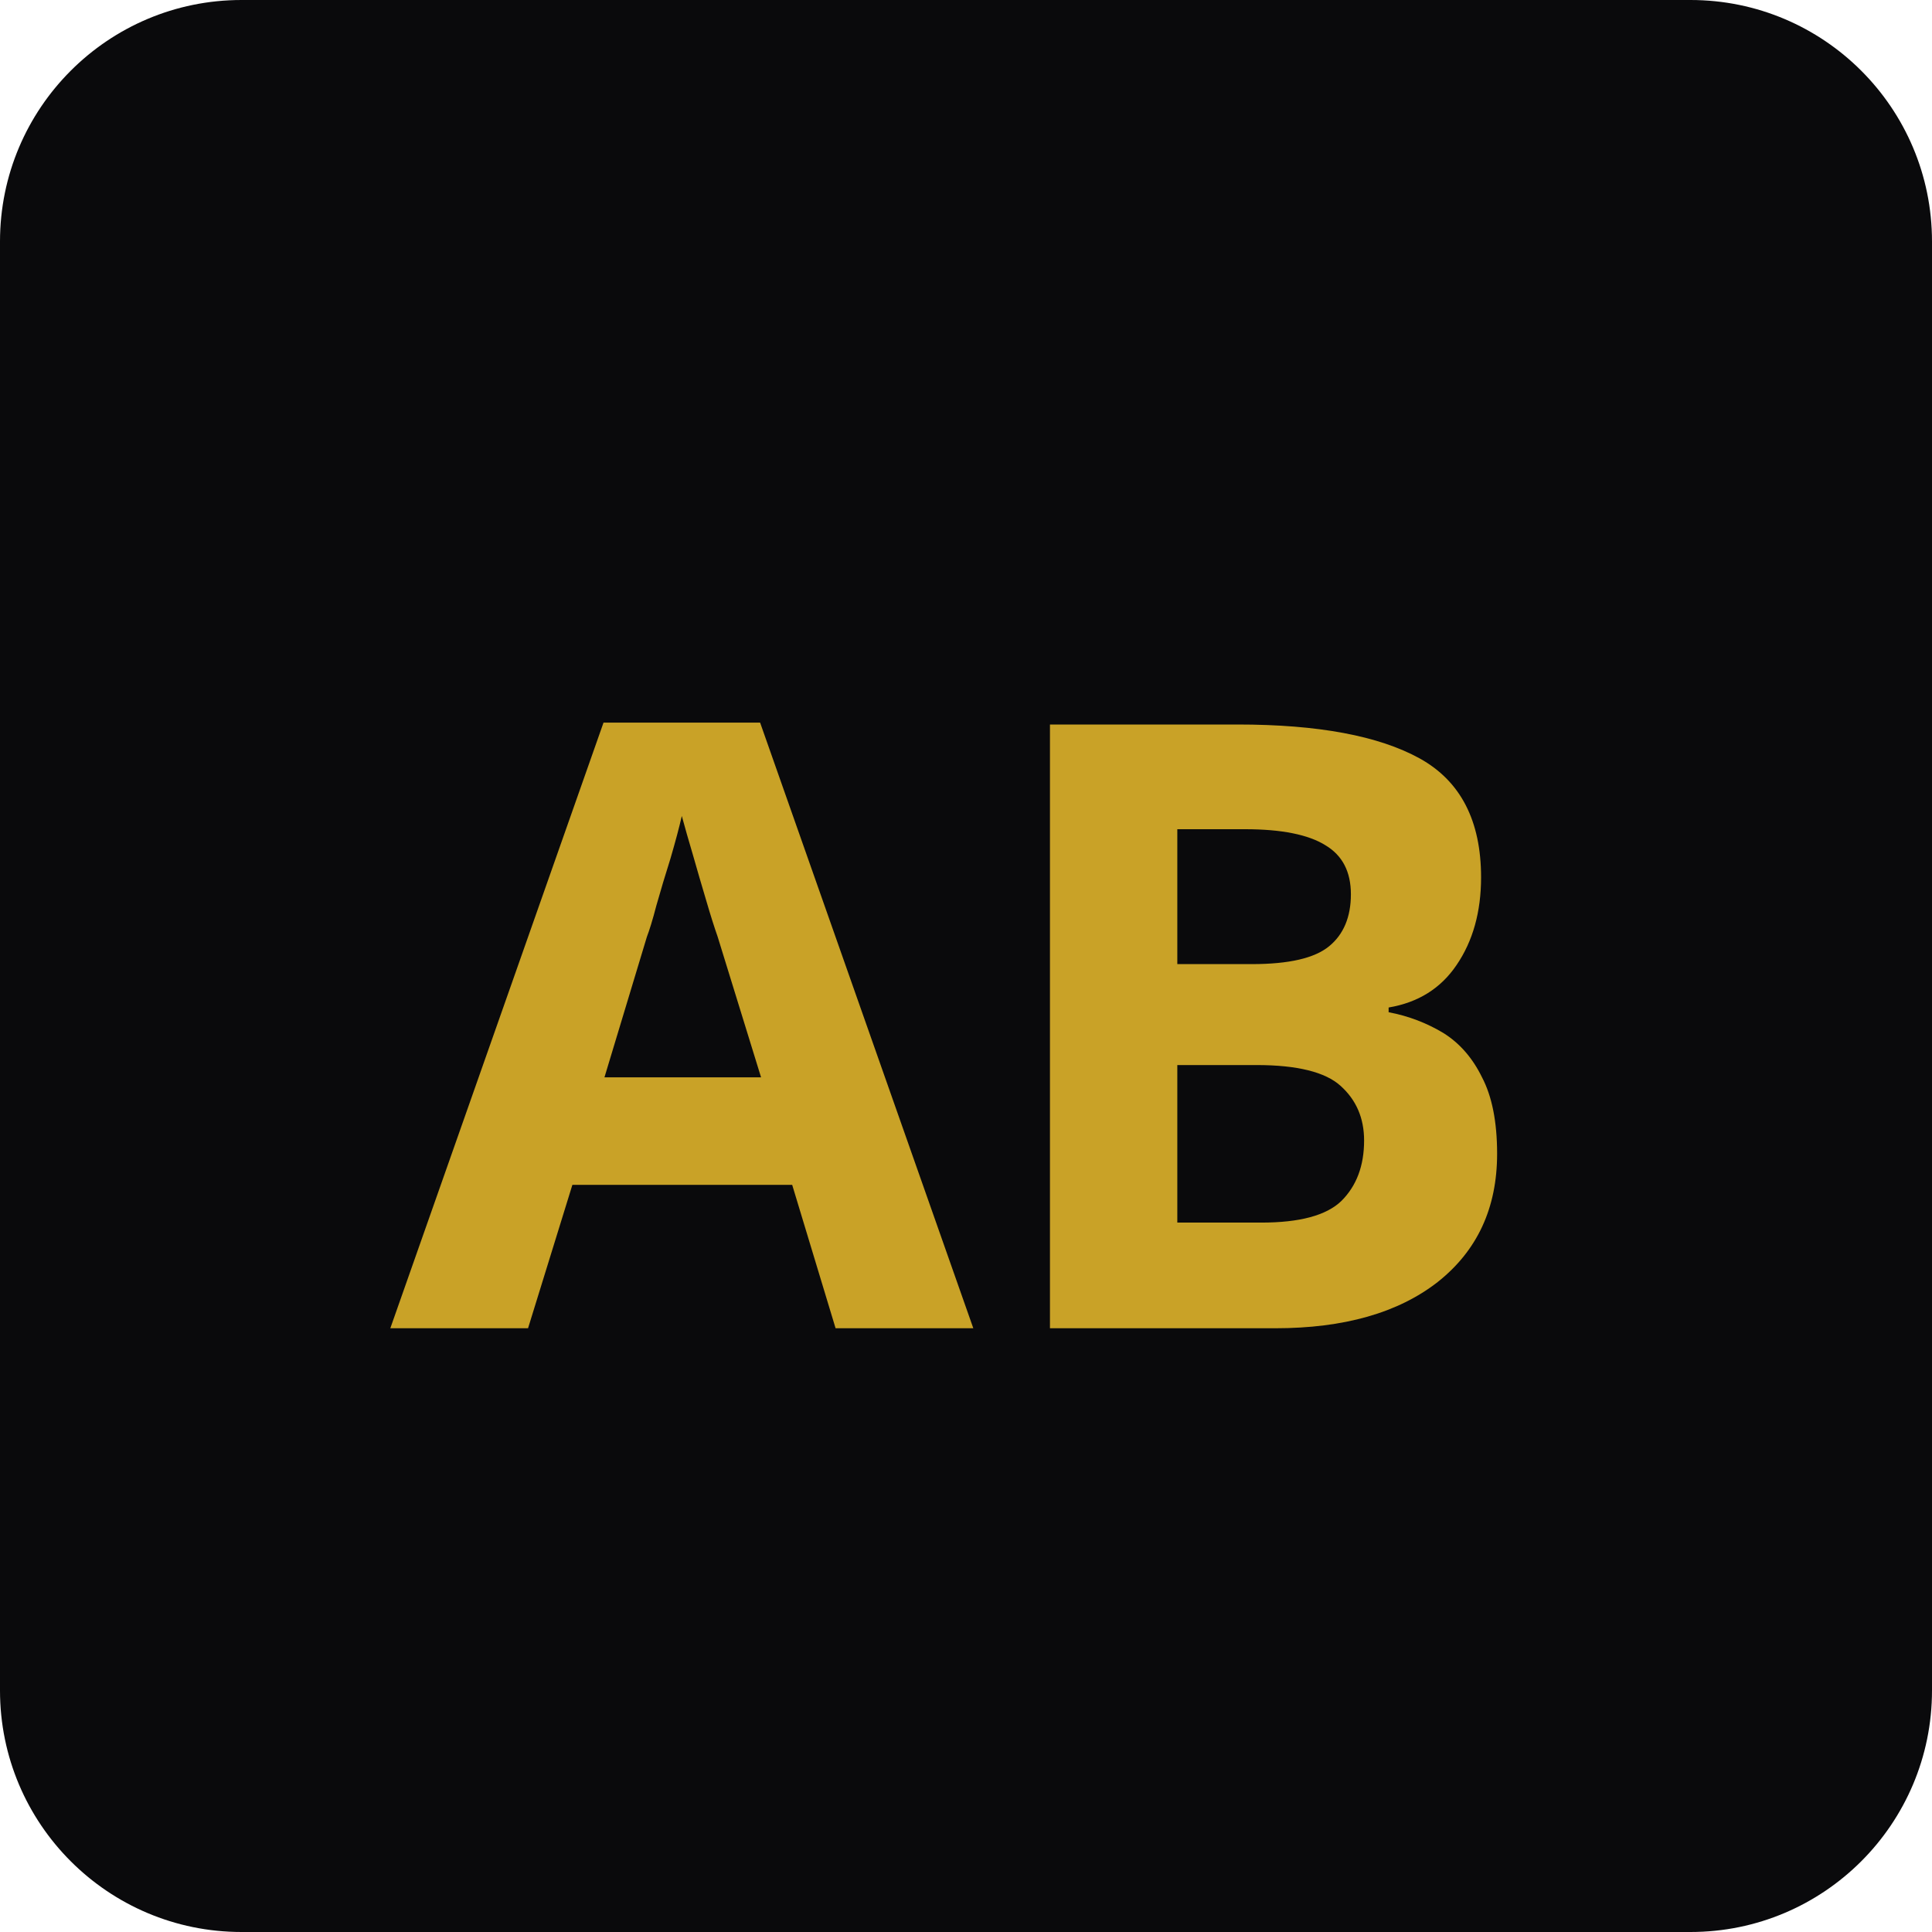
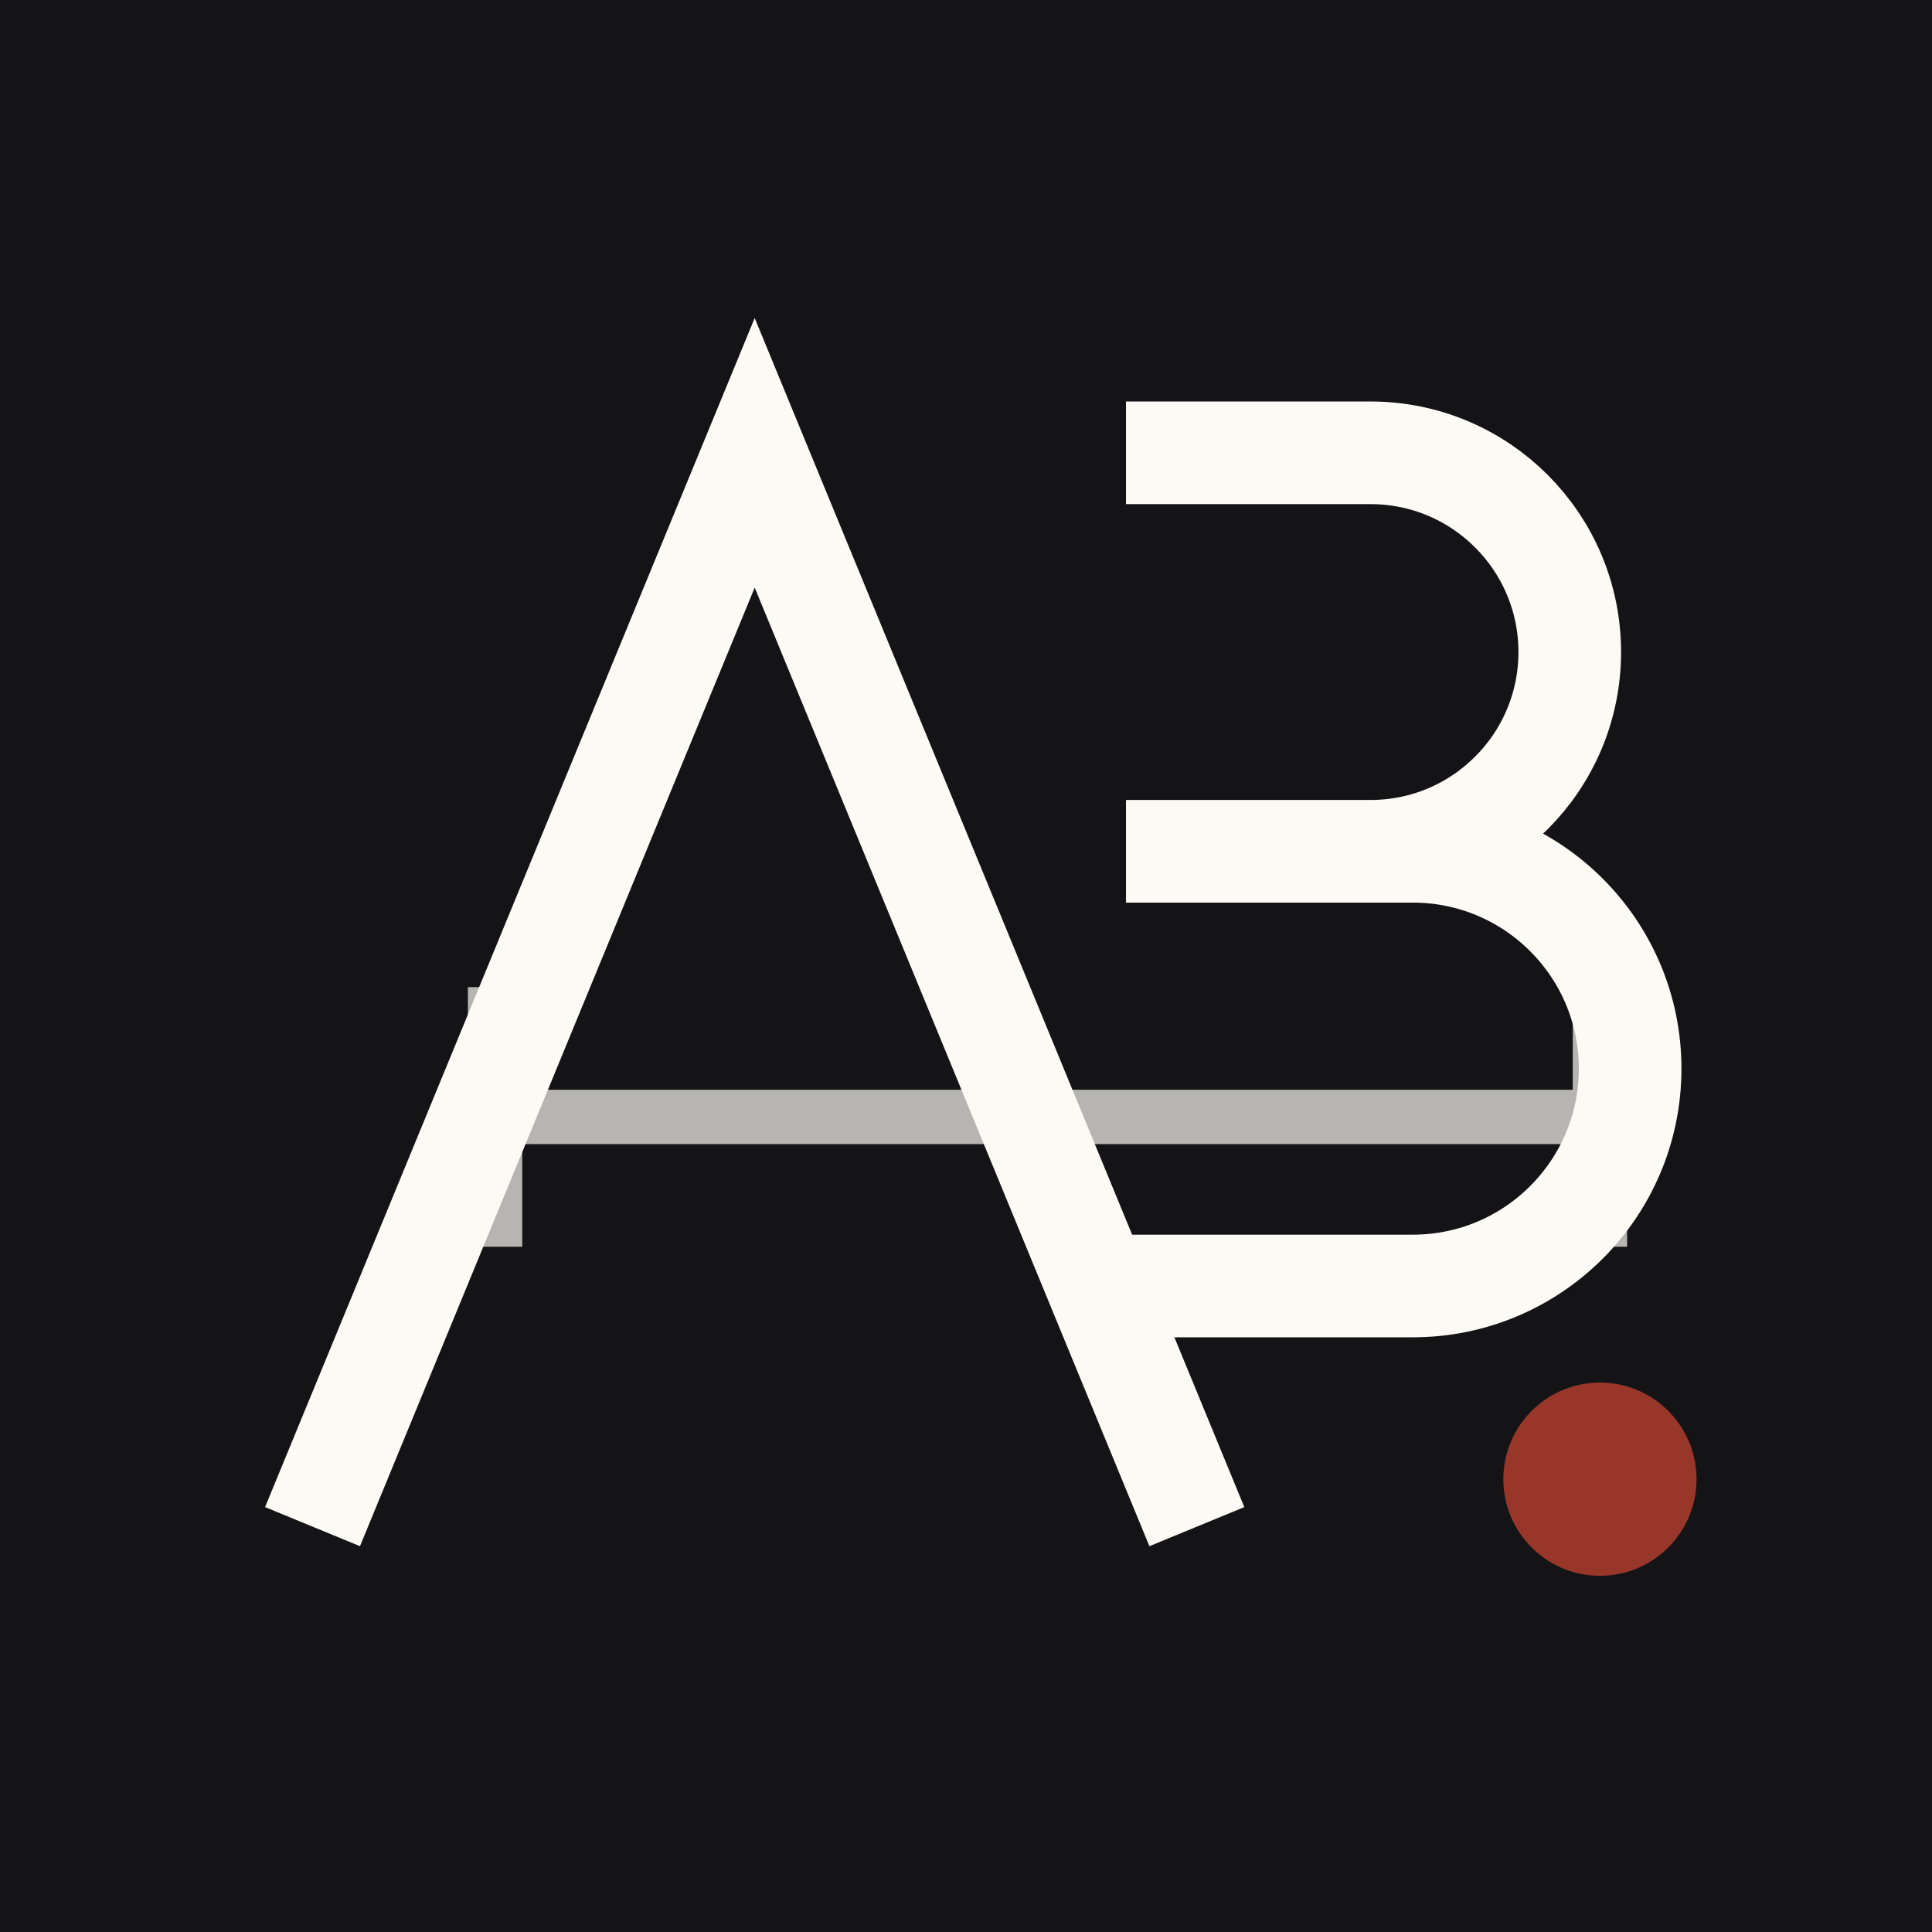
<svg xmlns="http://www.w3.org/2000/svg" viewBox="0 0 32 32" aria-hidden="true">
-   <rect width="32" height="32" rx="4" fill="#0a0a0c" />
-   <text x="16" y="22" font-family="system-ui, sans-serif" font-size="14" font-weight="600" fill="#c9a227" text-anchor="middle">AB</text>
+   <rect width="32" height="32" fill="#141417" />
+   <g fill="none" stroke="#fcfaf4" stroke-width="1.7" stroke-linecap="square">
+     <path d="M5.5 24.5L12.5 7.5L19.5 24.5" />
+     <path d="M19.5 7.5h3.2a3.3 3.3 0 0 1 0 6.6h-3.2M19.5 14.1h3.9a3.6 3.6 0 0 1 0 7.2h-3.9" />
+     <path d="M8.2 18.5H26.5M8.2 16.8v3.4M26.5 16.8v3.4" stroke-width="0.9" opacity="0.7" />
+   </g>
+   <circle cx="26.5" cy="24.5" r="1.6" fill="#983729" />
</svg>
